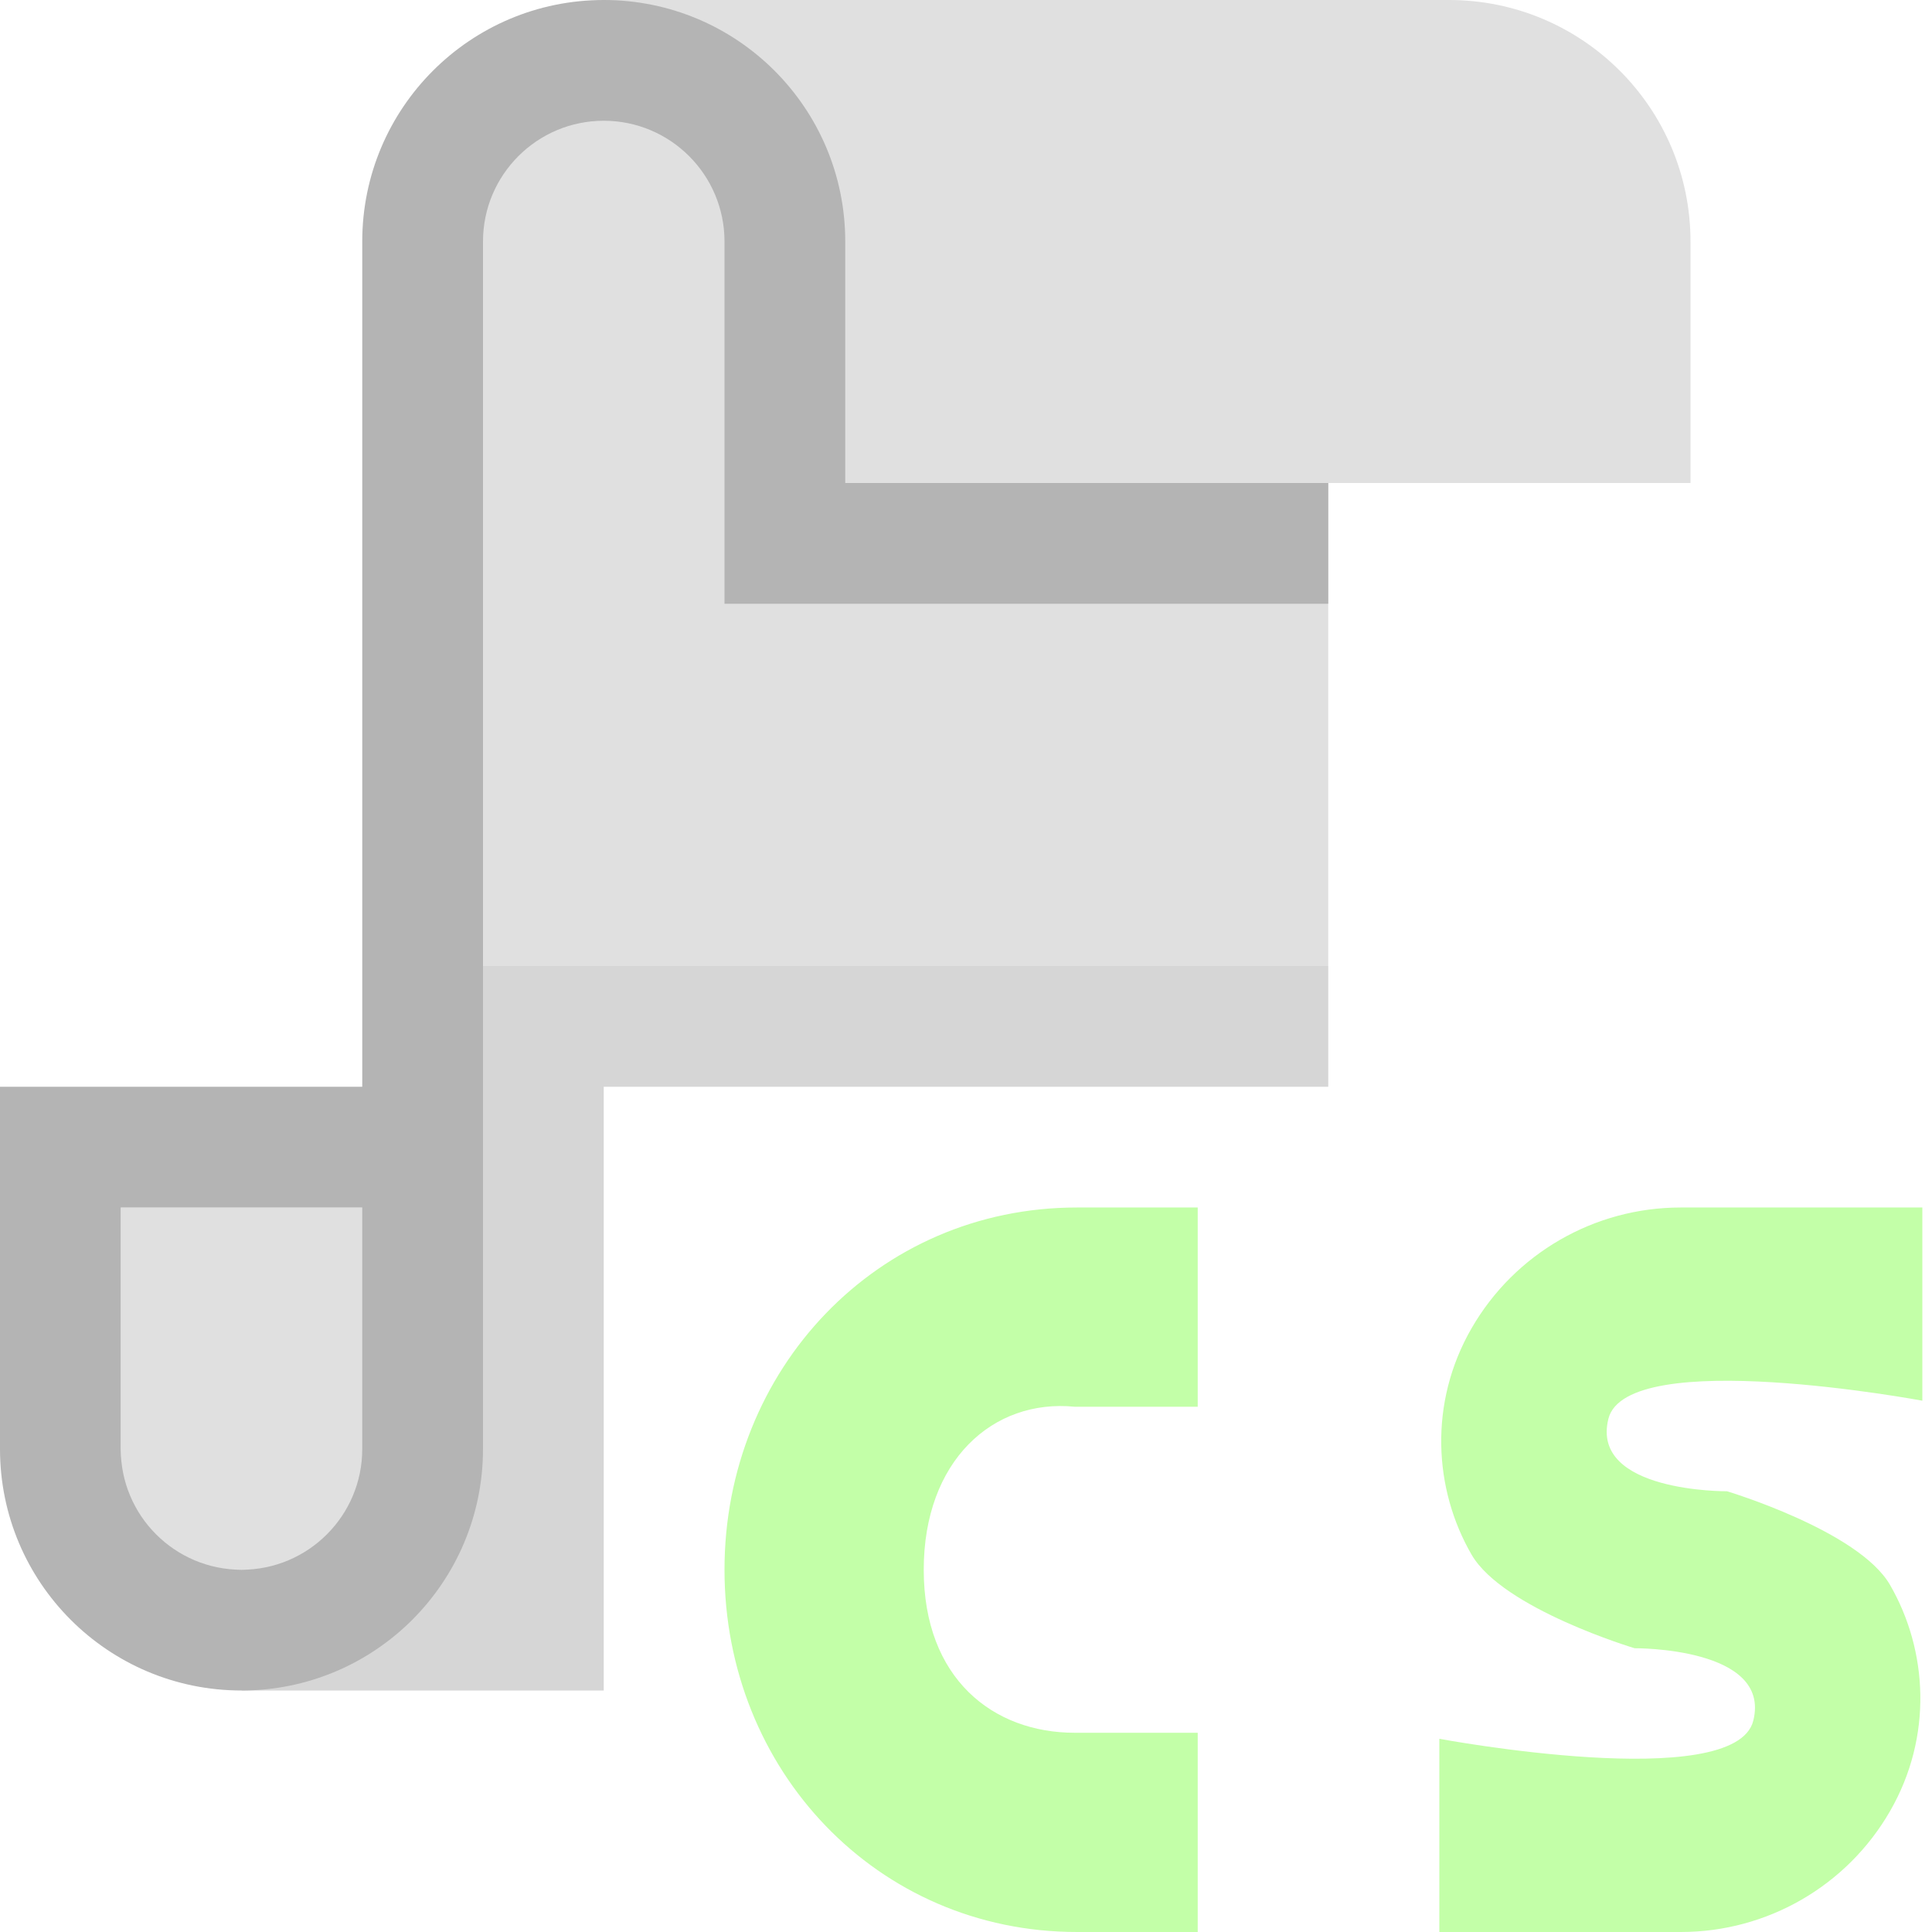
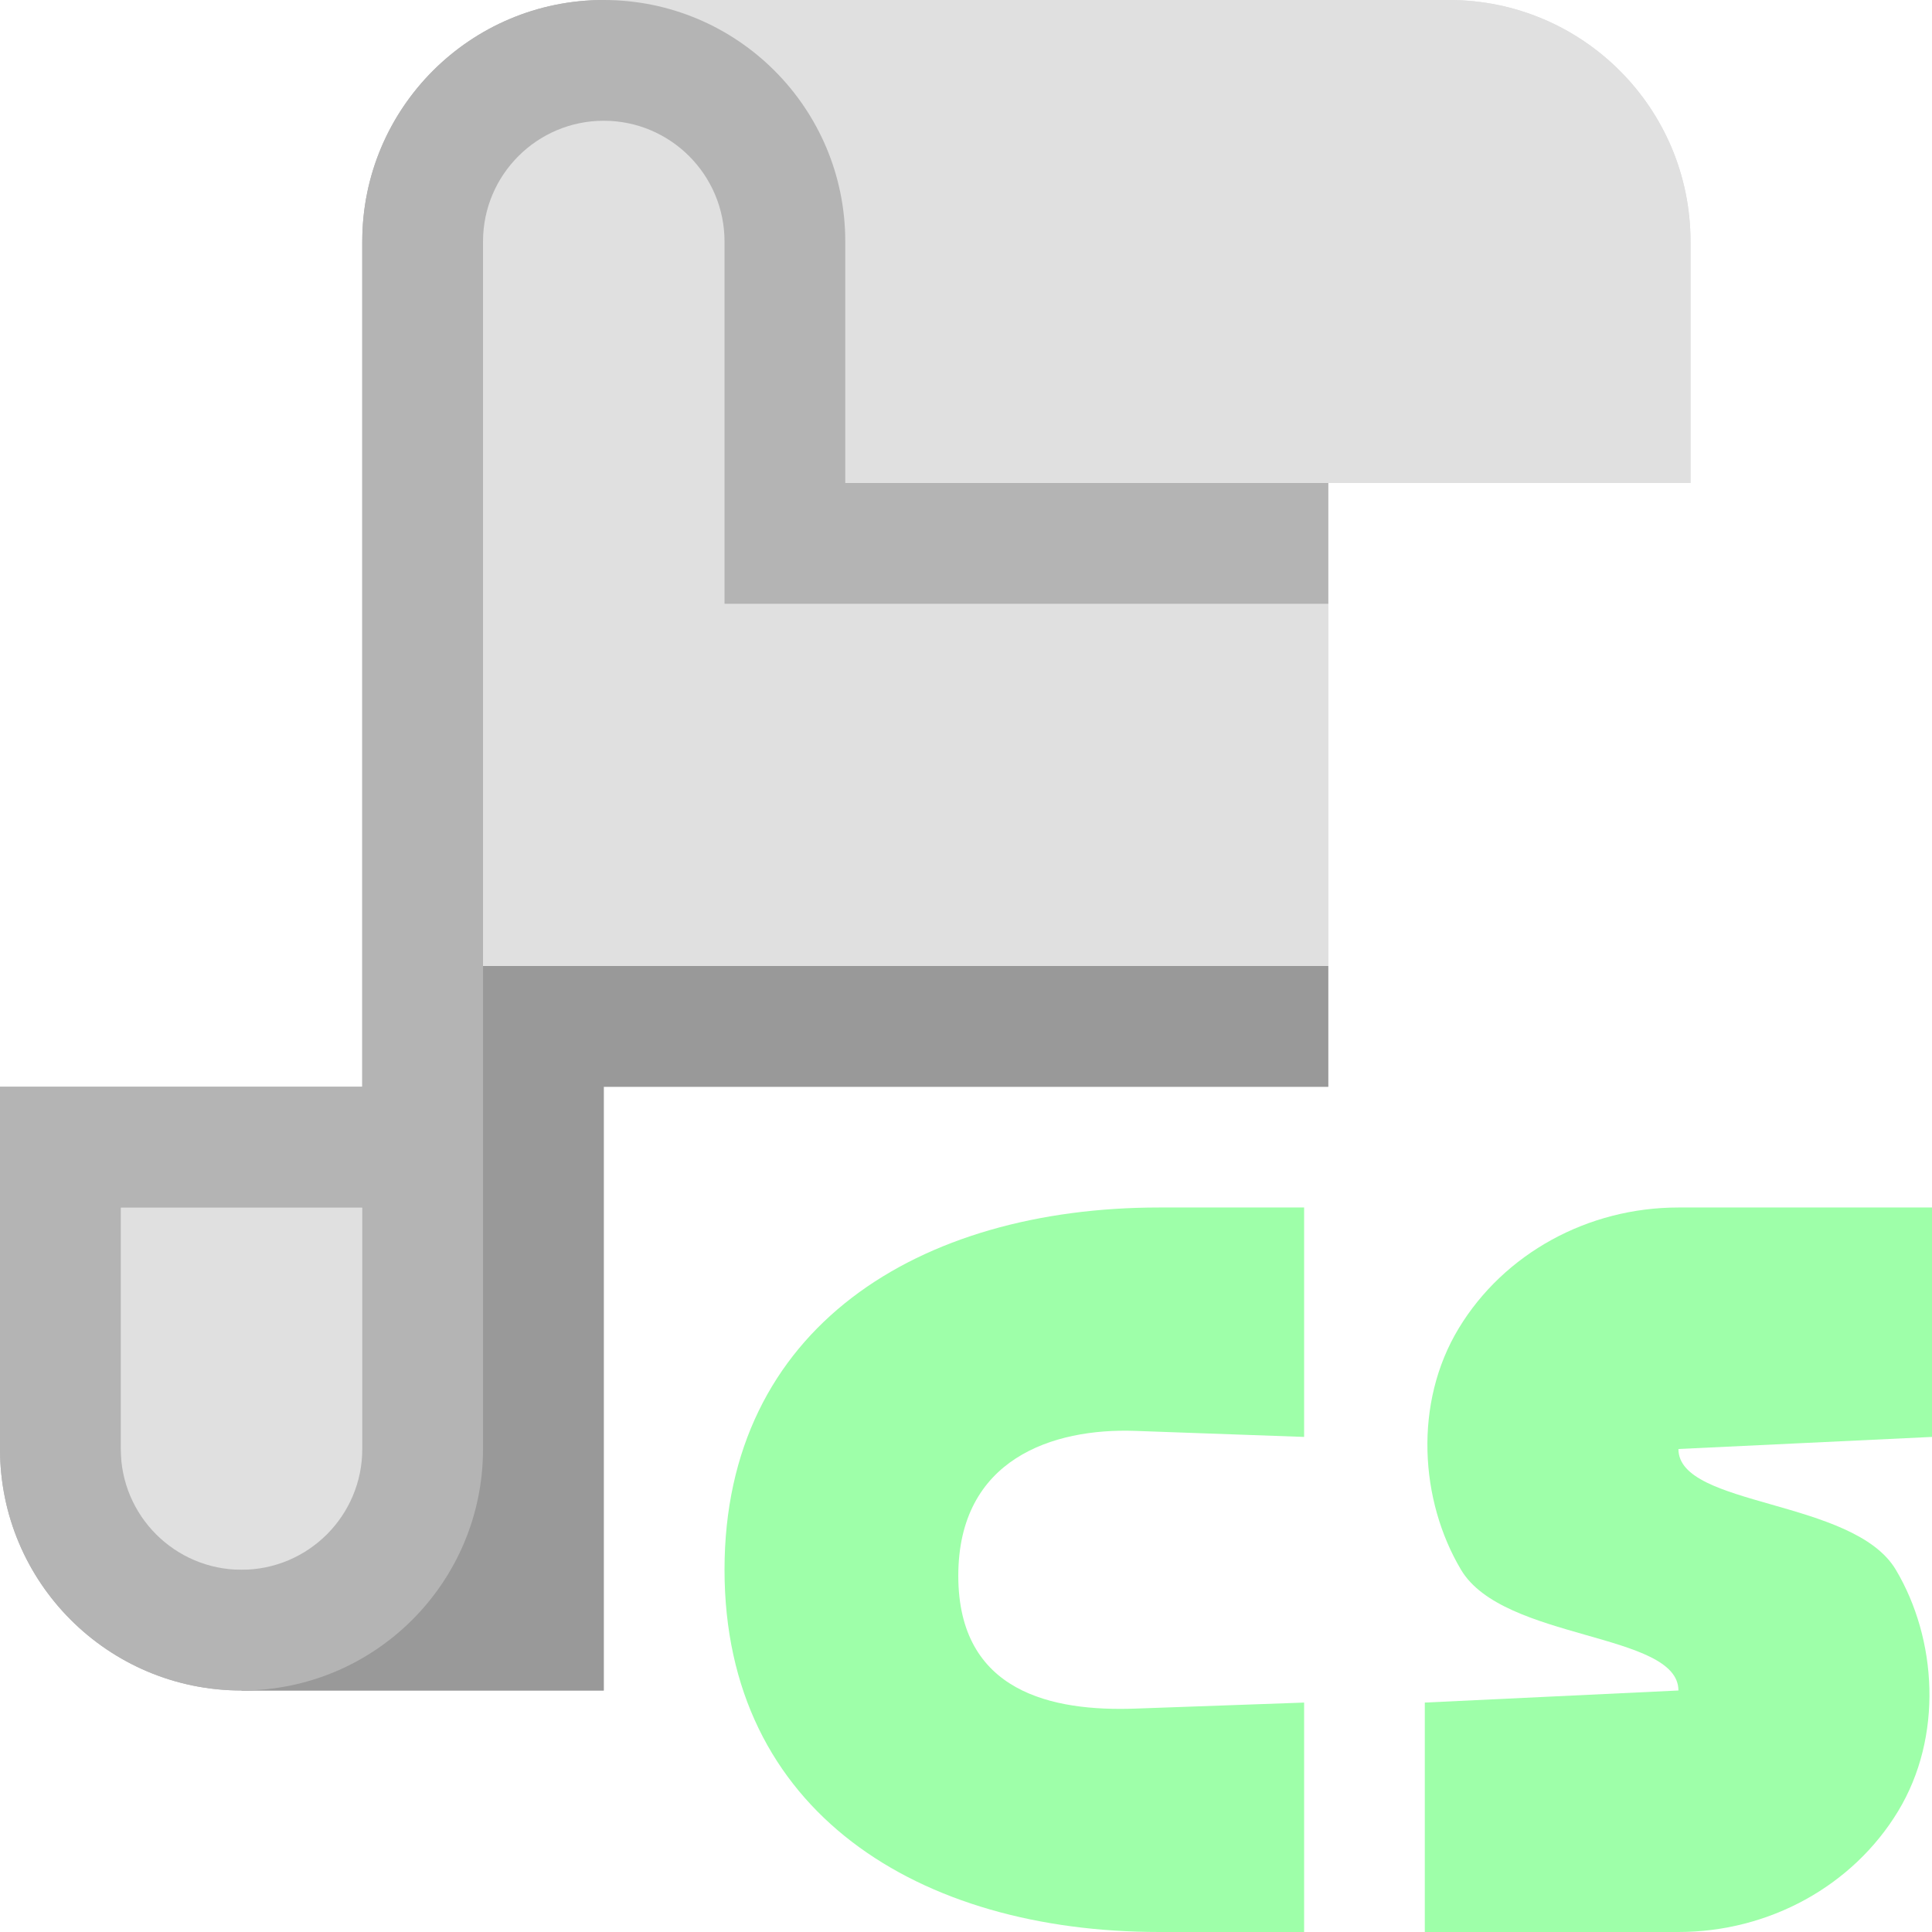
<svg xmlns="http://www.w3.org/2000/svg" height="16" viewBox="0 0 16 16" width="16">
-   <path d="m14.919 1047.4c-1.657 0-2.919 1.343-2.919 3s1.262 3 2.919 3h1v-1.65h-1.019c-.676 0-1.25-.448-1.25-1.35s.572-1.417 1.25-1.35h1.019l-0-1.65zm5 0c-.715-0-1.375.381-1.732 1-.357.619-.313 1.334 0 1.875.26.449 1.35.775 1.35.775s1.135-.01.983.6c-.152.607-2.6.15-2.6.15l-0 1.6h2c.715 0 1.375-.381 1.732-1 .357-.619.313-1.334 0-1.875-.26-.449-1.35-.775-1.35-.775s-1.134.01-.982-.6c.152-.607 2.6-.15 2.6-.15l-0-1.6z" fill="#c3ffa8" transform="translate(-6 -1037.4)" />
-   <path d="m2 14h3v-5h6v-1h-7.049z" fill="#d6d6d6" fill-rule="evenodd" />
+   <path d="m2 14h3v-5h6v-1h-7.049z" fill="#bbb" fill-rule="evenodd" />
  <g transform="translate(-1 -1037.4)">
    <path d="m6 1-1 1-1 9h-2v3h2l1-5h7v1-5h3v-2c0-1.105-.895-2-2-2z" fill="#e0e0e0" transform="translate(0 1036.4)" />
    <path d="m6 1c-1.105 0-2 .895-2 2v7h-3v3c0 1.105.895 2 2 2s2-.895 2-2v-10c0-.552.448-1 1-1s1 .448 1 1v3h5v-1h-4v-2c0-1.105-.895-2-2-2zm-4 10h2v2c0 .552-.448 1-1 1s-1-.448-1-1z" fill="#b4b4b4" transform="translate(0 1036.4)" />
    <circle cx="3" cy="1048.4" fill="#e0e0e0" r="0" />
  </g>
+   <path d="m2 14h3v-5h6v-1h-7.049z" fill="#999" fill-rule="evenodd" />
+   <g transform="translate(-.999817 -1037.4)">
+     <path d="m6 1-1 1-1 9h-2v3h2l1-5h7v1-5h3v-2c0-1.105-.895-2-2-2z" fill="#e0e0e0" transform="translate(0 1036.4)" />
+     <path d="m6 1c-1.105 0-2 .895-2 2v7h-3v3c0 1.105.895 2 2 2s2-.895 2-2v-10c0-.552.448-1 1-1s1 .448 1 1v3h5v-1h-4v-2c0-1.105-.895-2-2-2zm-4 10h2v2c0 .552-.448 1-1 1s-1-.448-1-1z" fill="#b4b4b4" transform="translate(0 1036.4)" />
+     <circle cx="3" cy="1048.4" fill="#e0e0e0" r="0" />
+   </g>
+   <path d="m6.6 1046.4c-1.988 0-3.6.993-3.6 3s1.612 3 3.6 3h1.2l-0-1.9-1.4.05c-.679.024-1.464-.131-1.464-1.1s.784-1.224 1.464-1.2l1.4.05 0-1.9z" fill="#9effa9" stroke-width="1.095" transform="translate(3.000183 -1036.4)" />
+   <g fill="#99ffa4" transform="matrix(.9769153 0 0 1 .369723 -1036.4)">
+     <circle cx="3" cy="1039.4" fill="#99ffa4" r="0" />
+     <path d="m13.85 1046.4c-.768-0-1.478.381-1.862 1-.384.619-.33 1.427.019 2 .359.59 1.843.516 1.843 1l-2.15.1v1.9h2.15c.768 0 1.478-.381 1.862-1 .384-.619.33-1.427-.019-2-.359-.59-1.843-.518-1.843-1l2.15-.1v-1.9z" fill="#9effa9" stroke-width="1.037" />
+   </g>
</svg>
